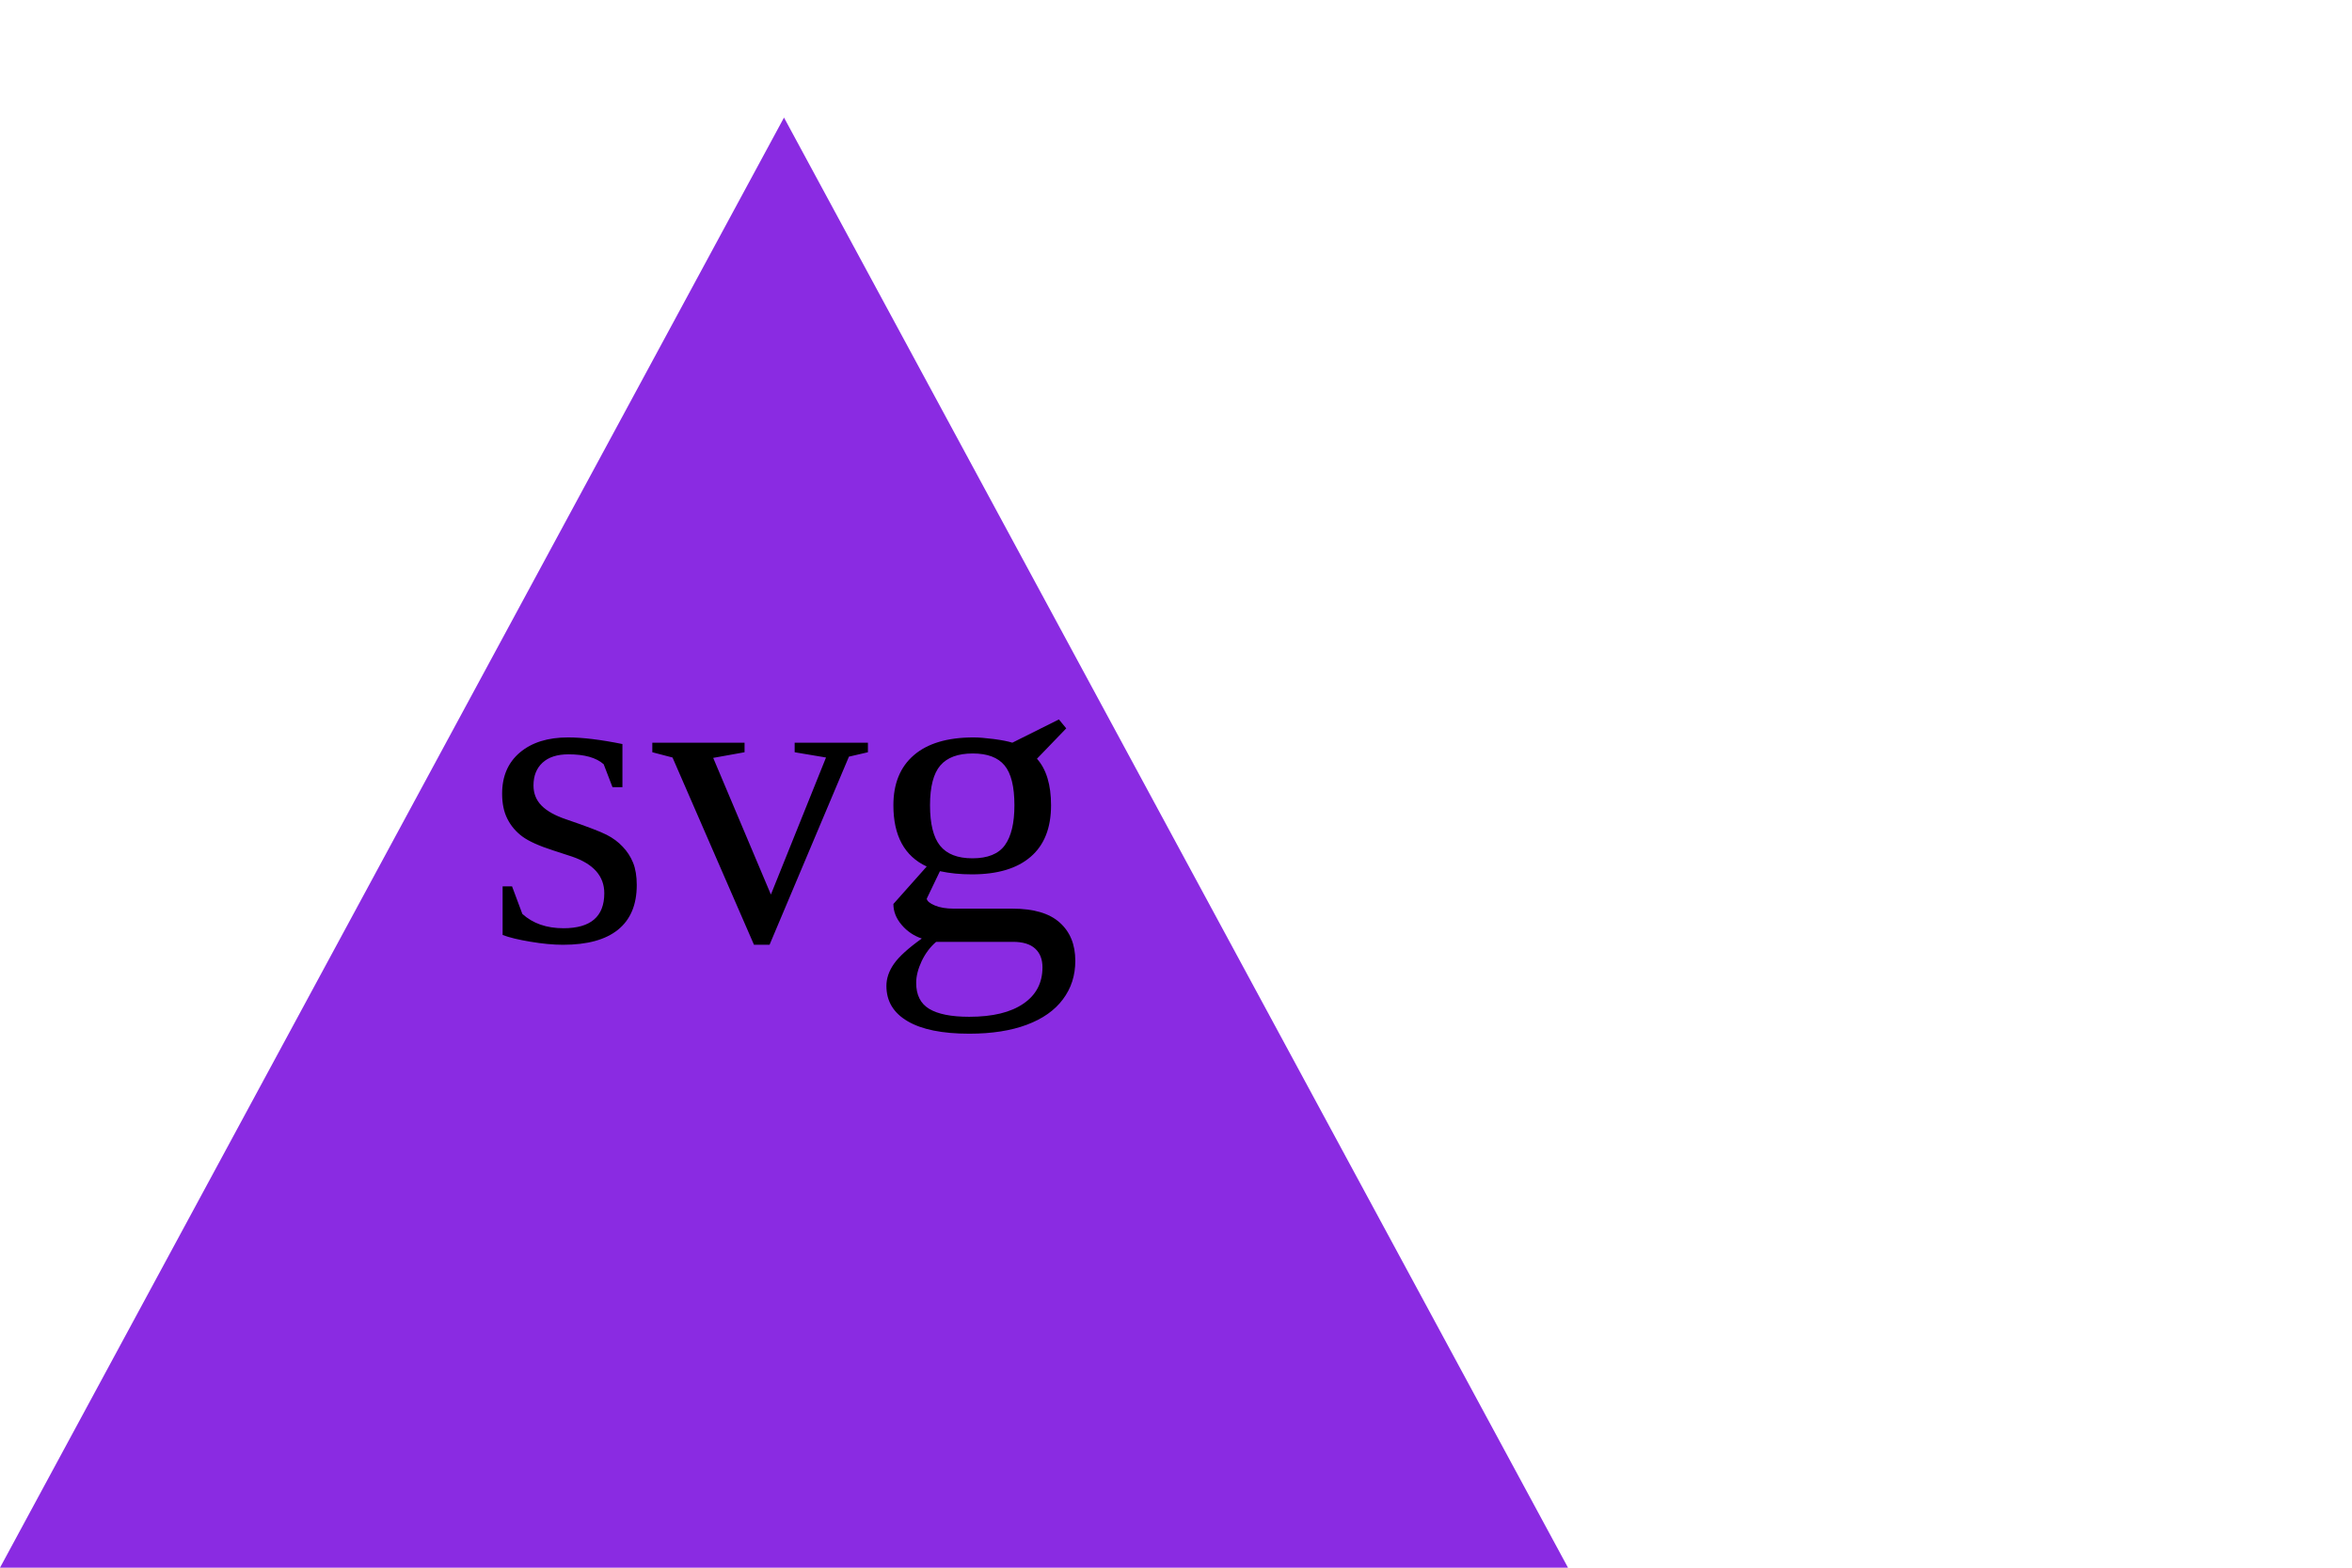
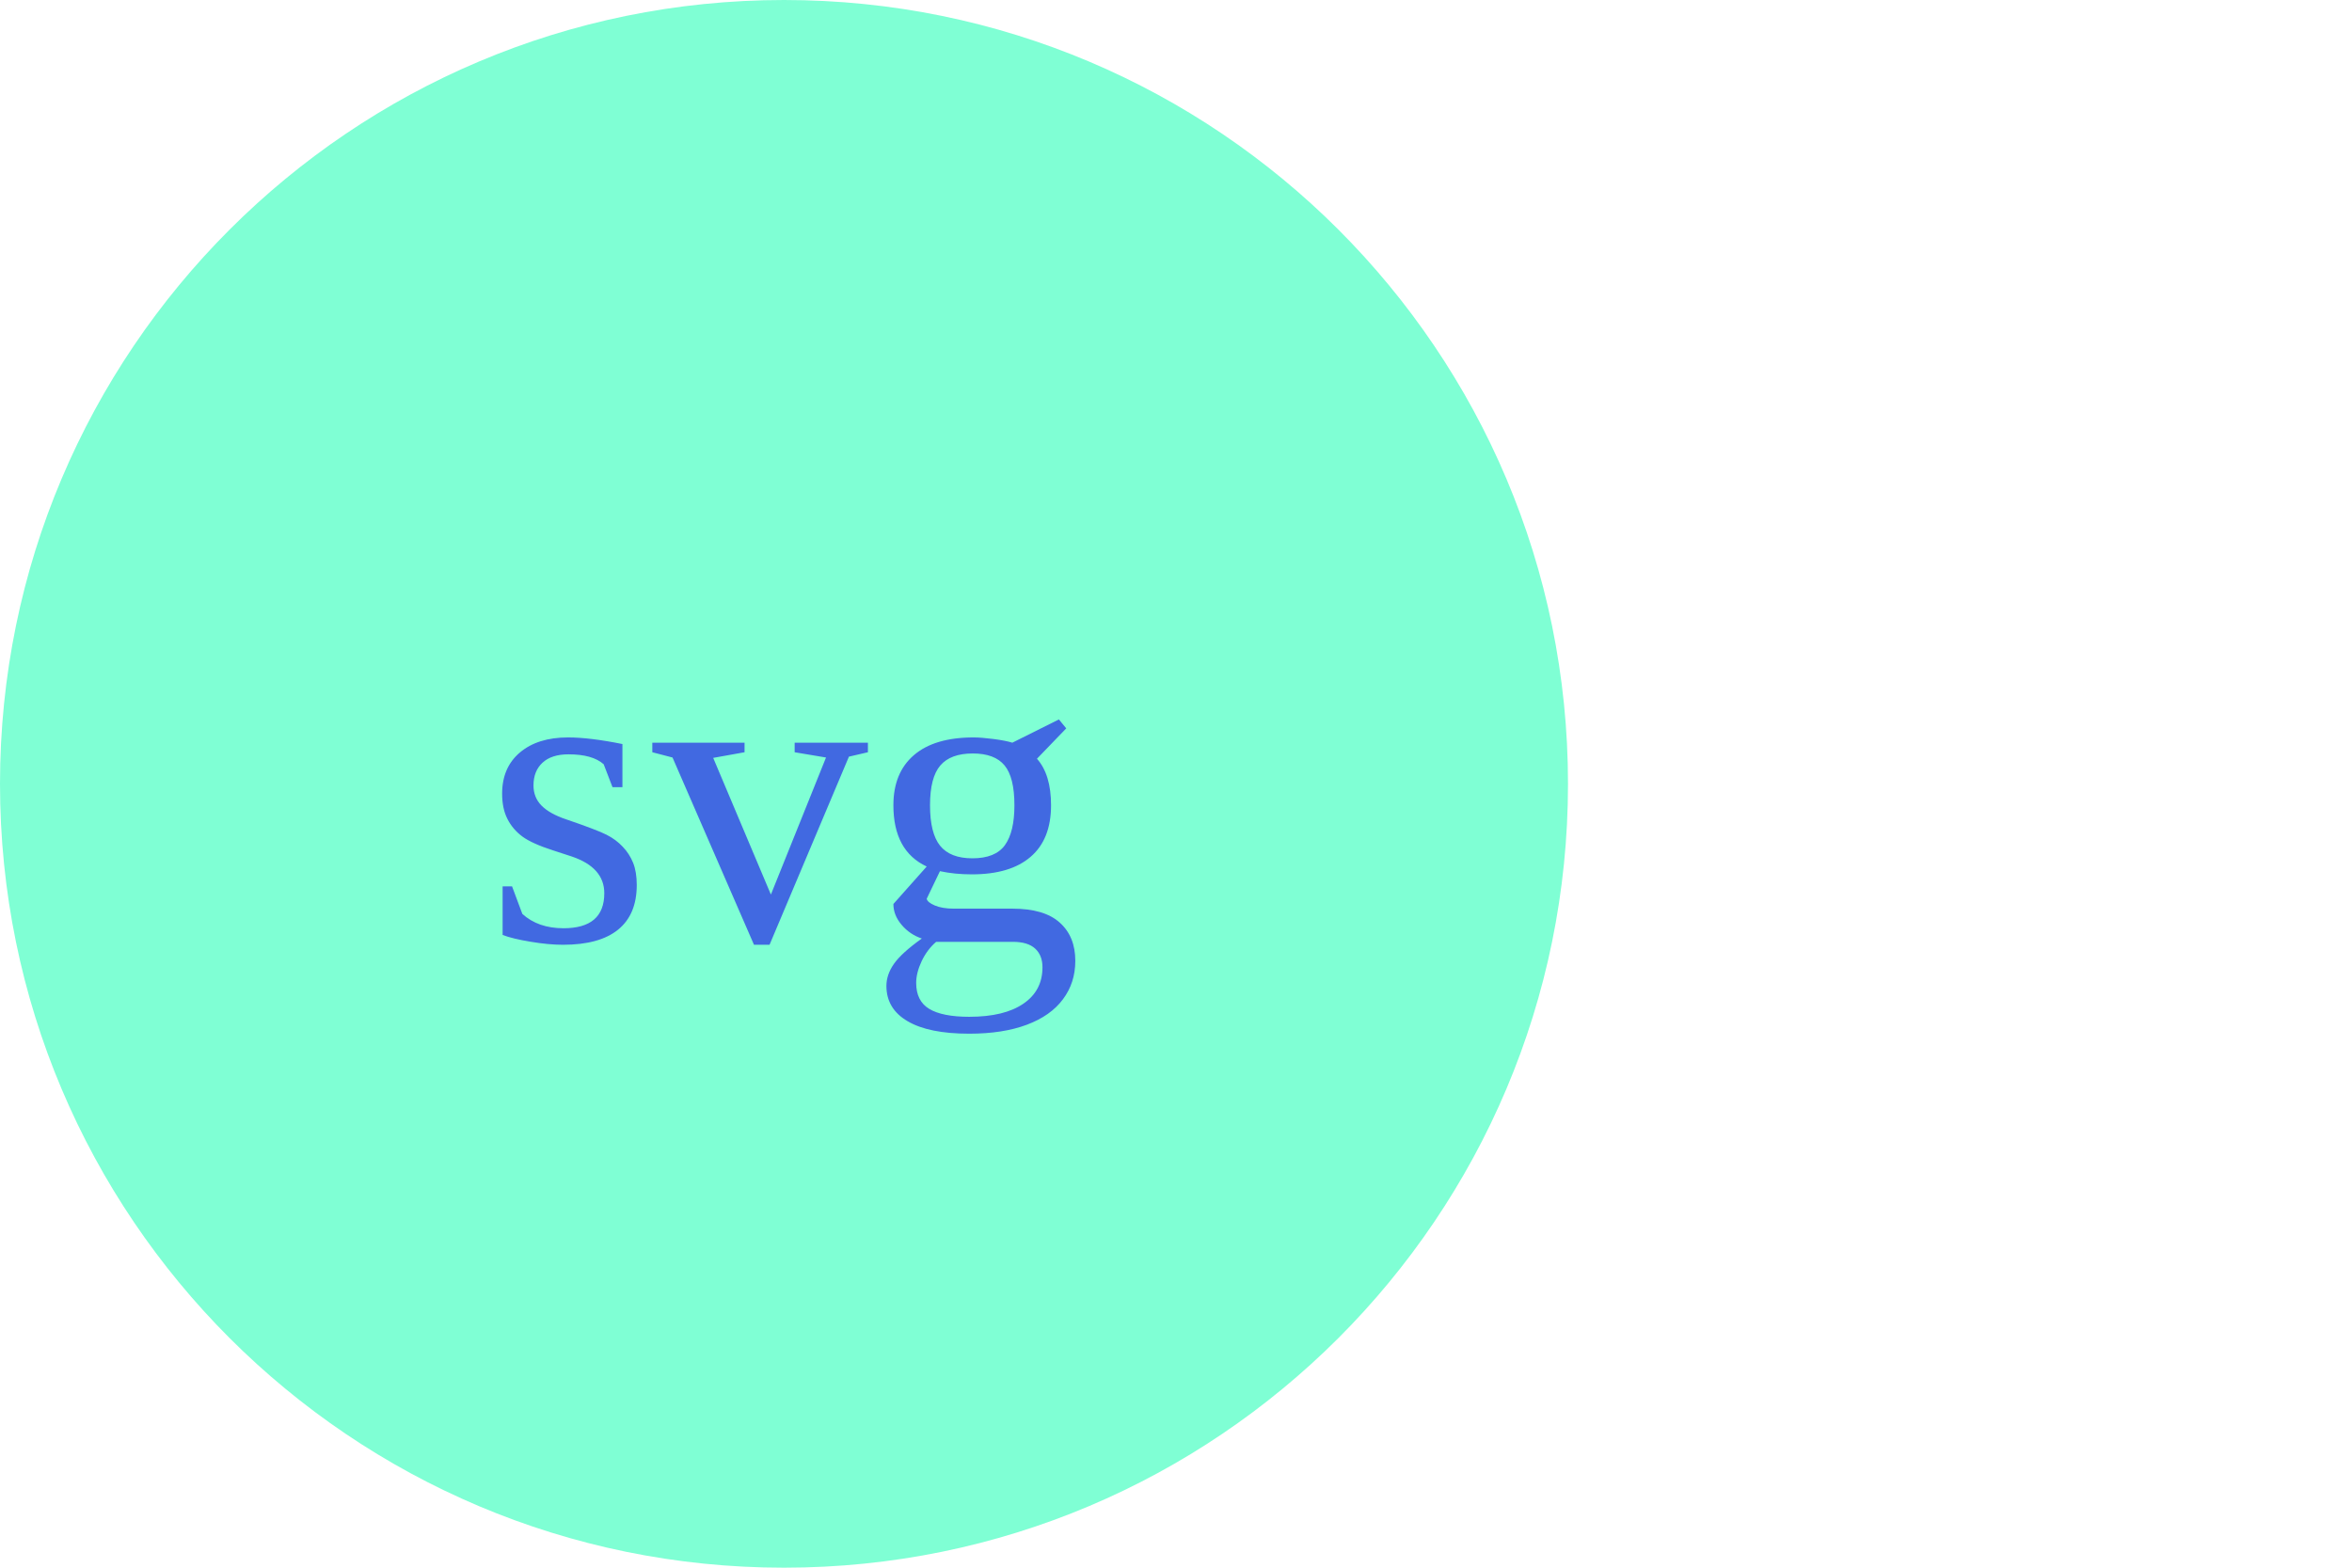
<svg xmlns="http://www.w3.org/2000/svg" version="1.1" width="300" height="200">
-   <polygon points="100, 15 200, 200 0, 200" fill="blueviolet" />
-   <text x="100" y="120" font-size="55" text-anchor="middle" fill="black">svg</text>
+   <circle cx="100" cy="100" r="100" fill="aquaMarine" />
+   <text x="100" y="120" font-size="55" text-anchor="middle" fill="royalblue">svg</text>
</svg>
